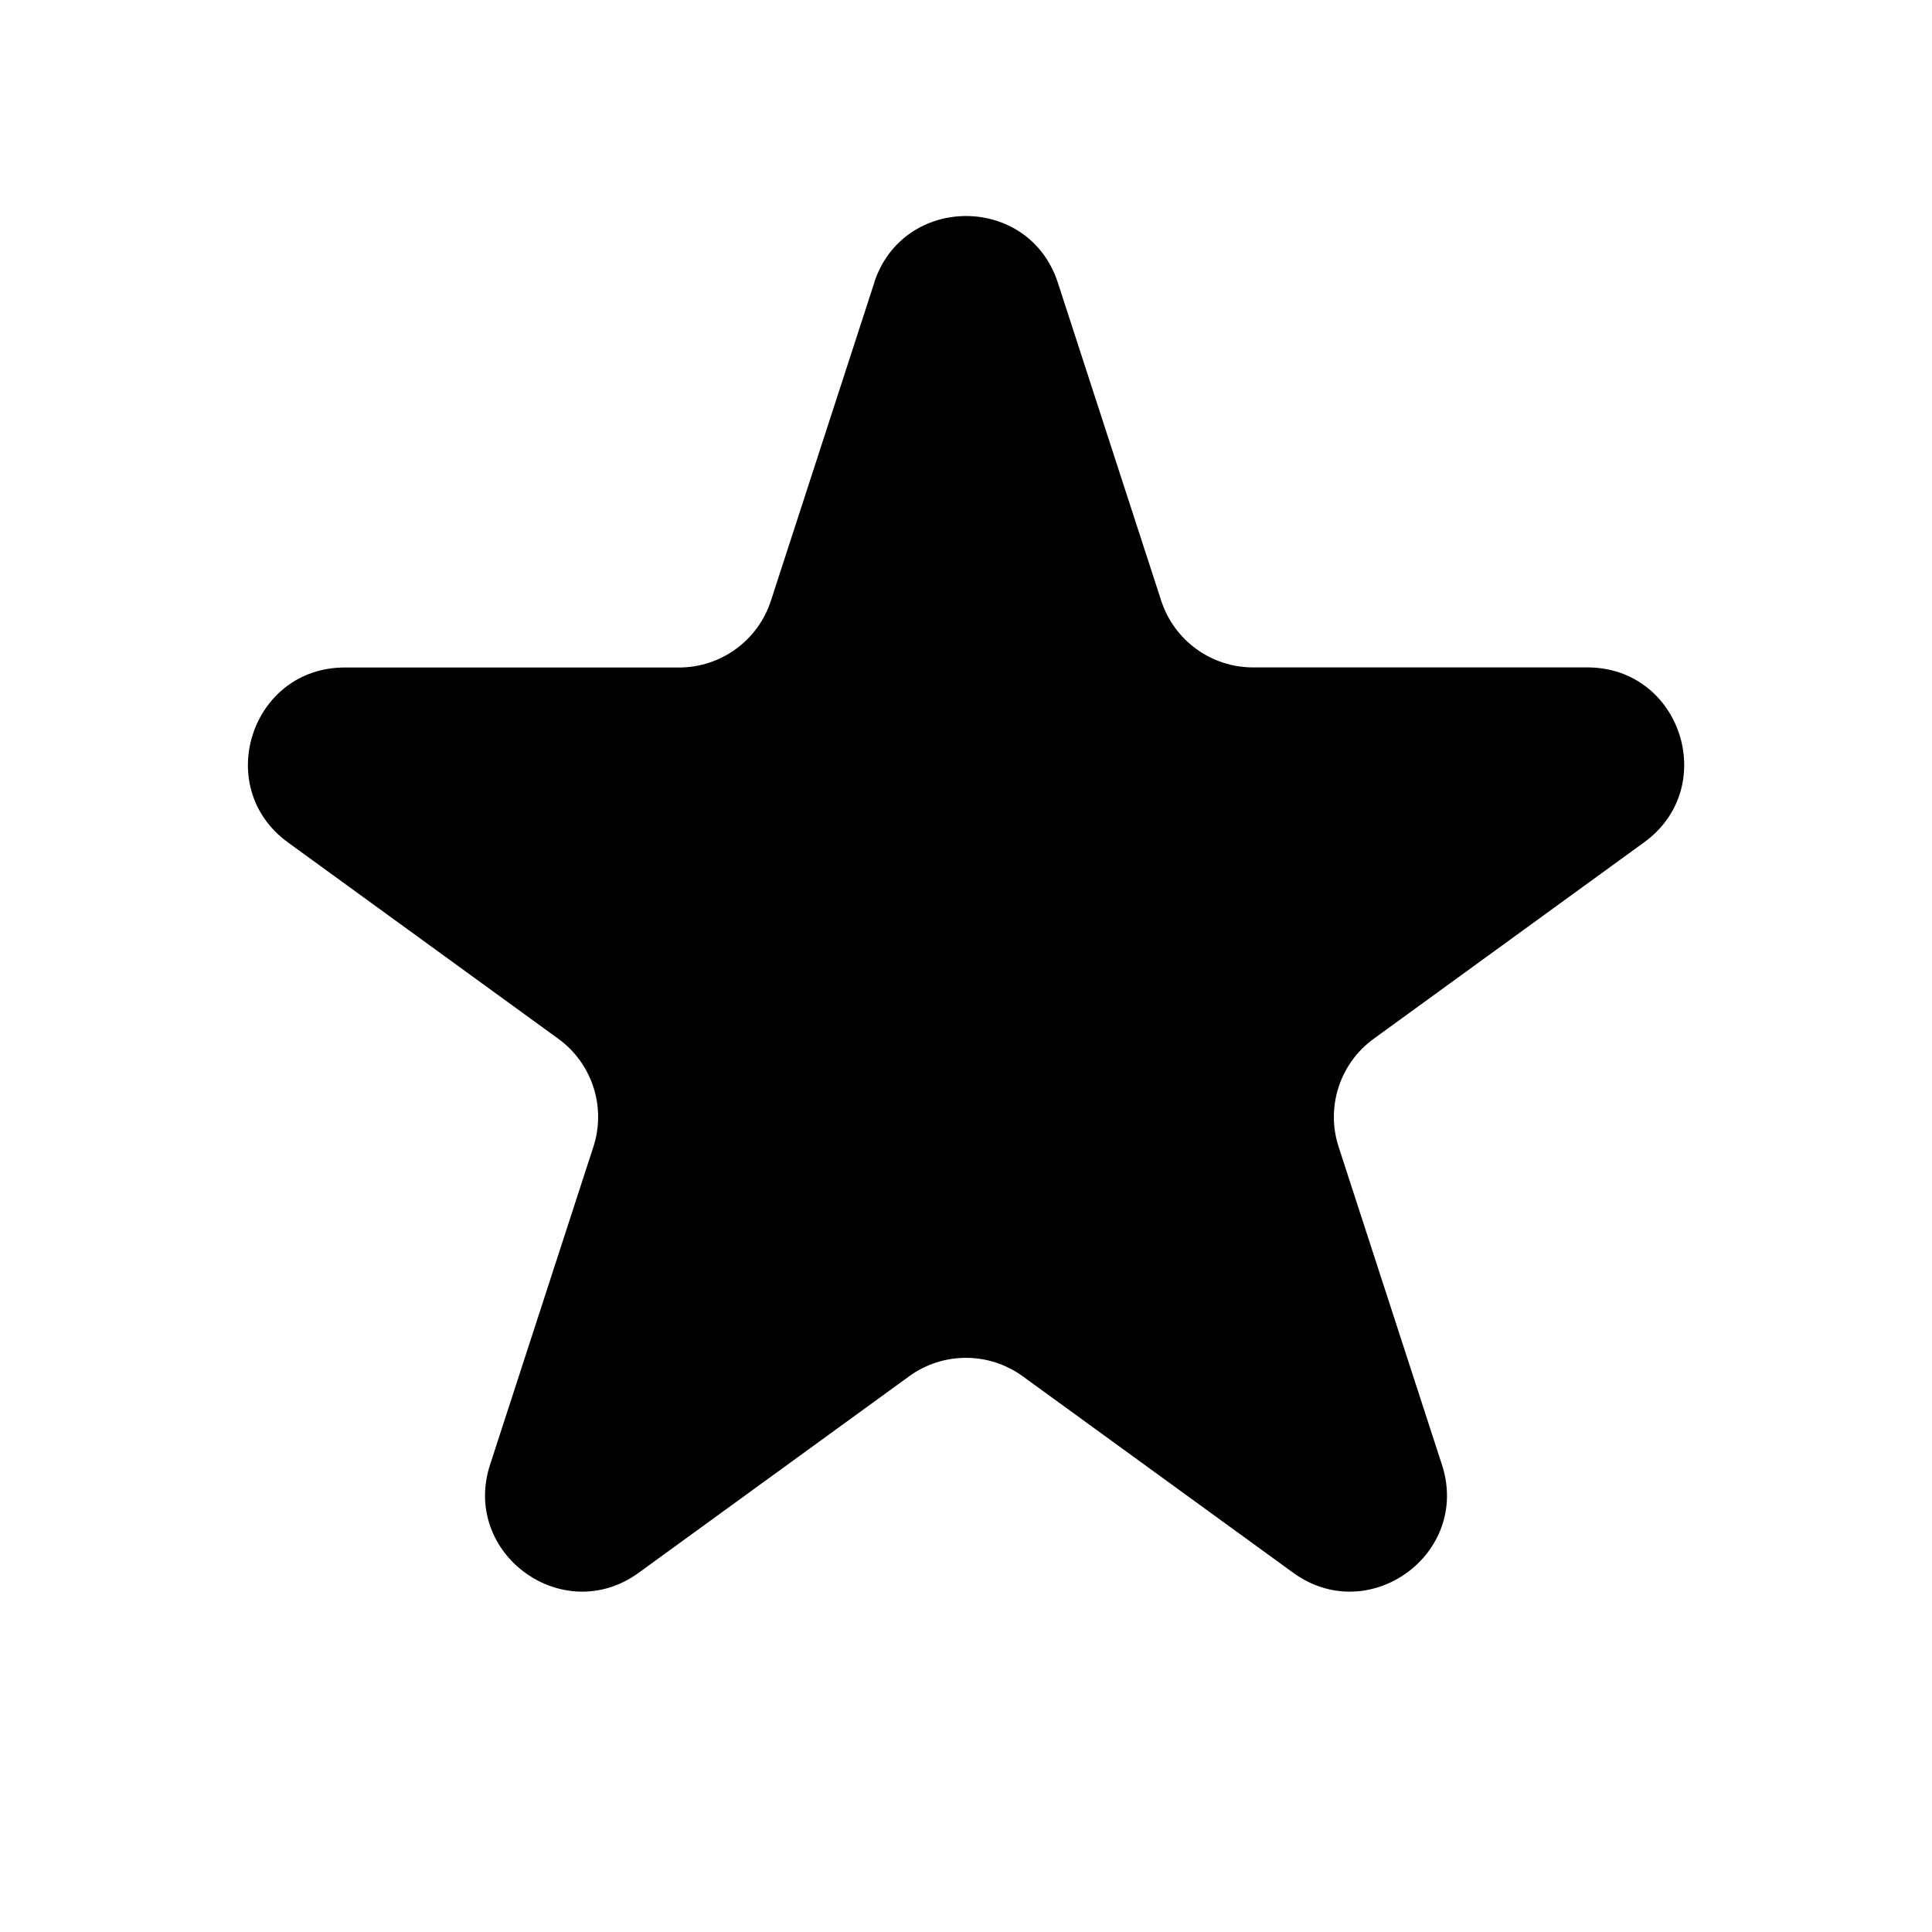
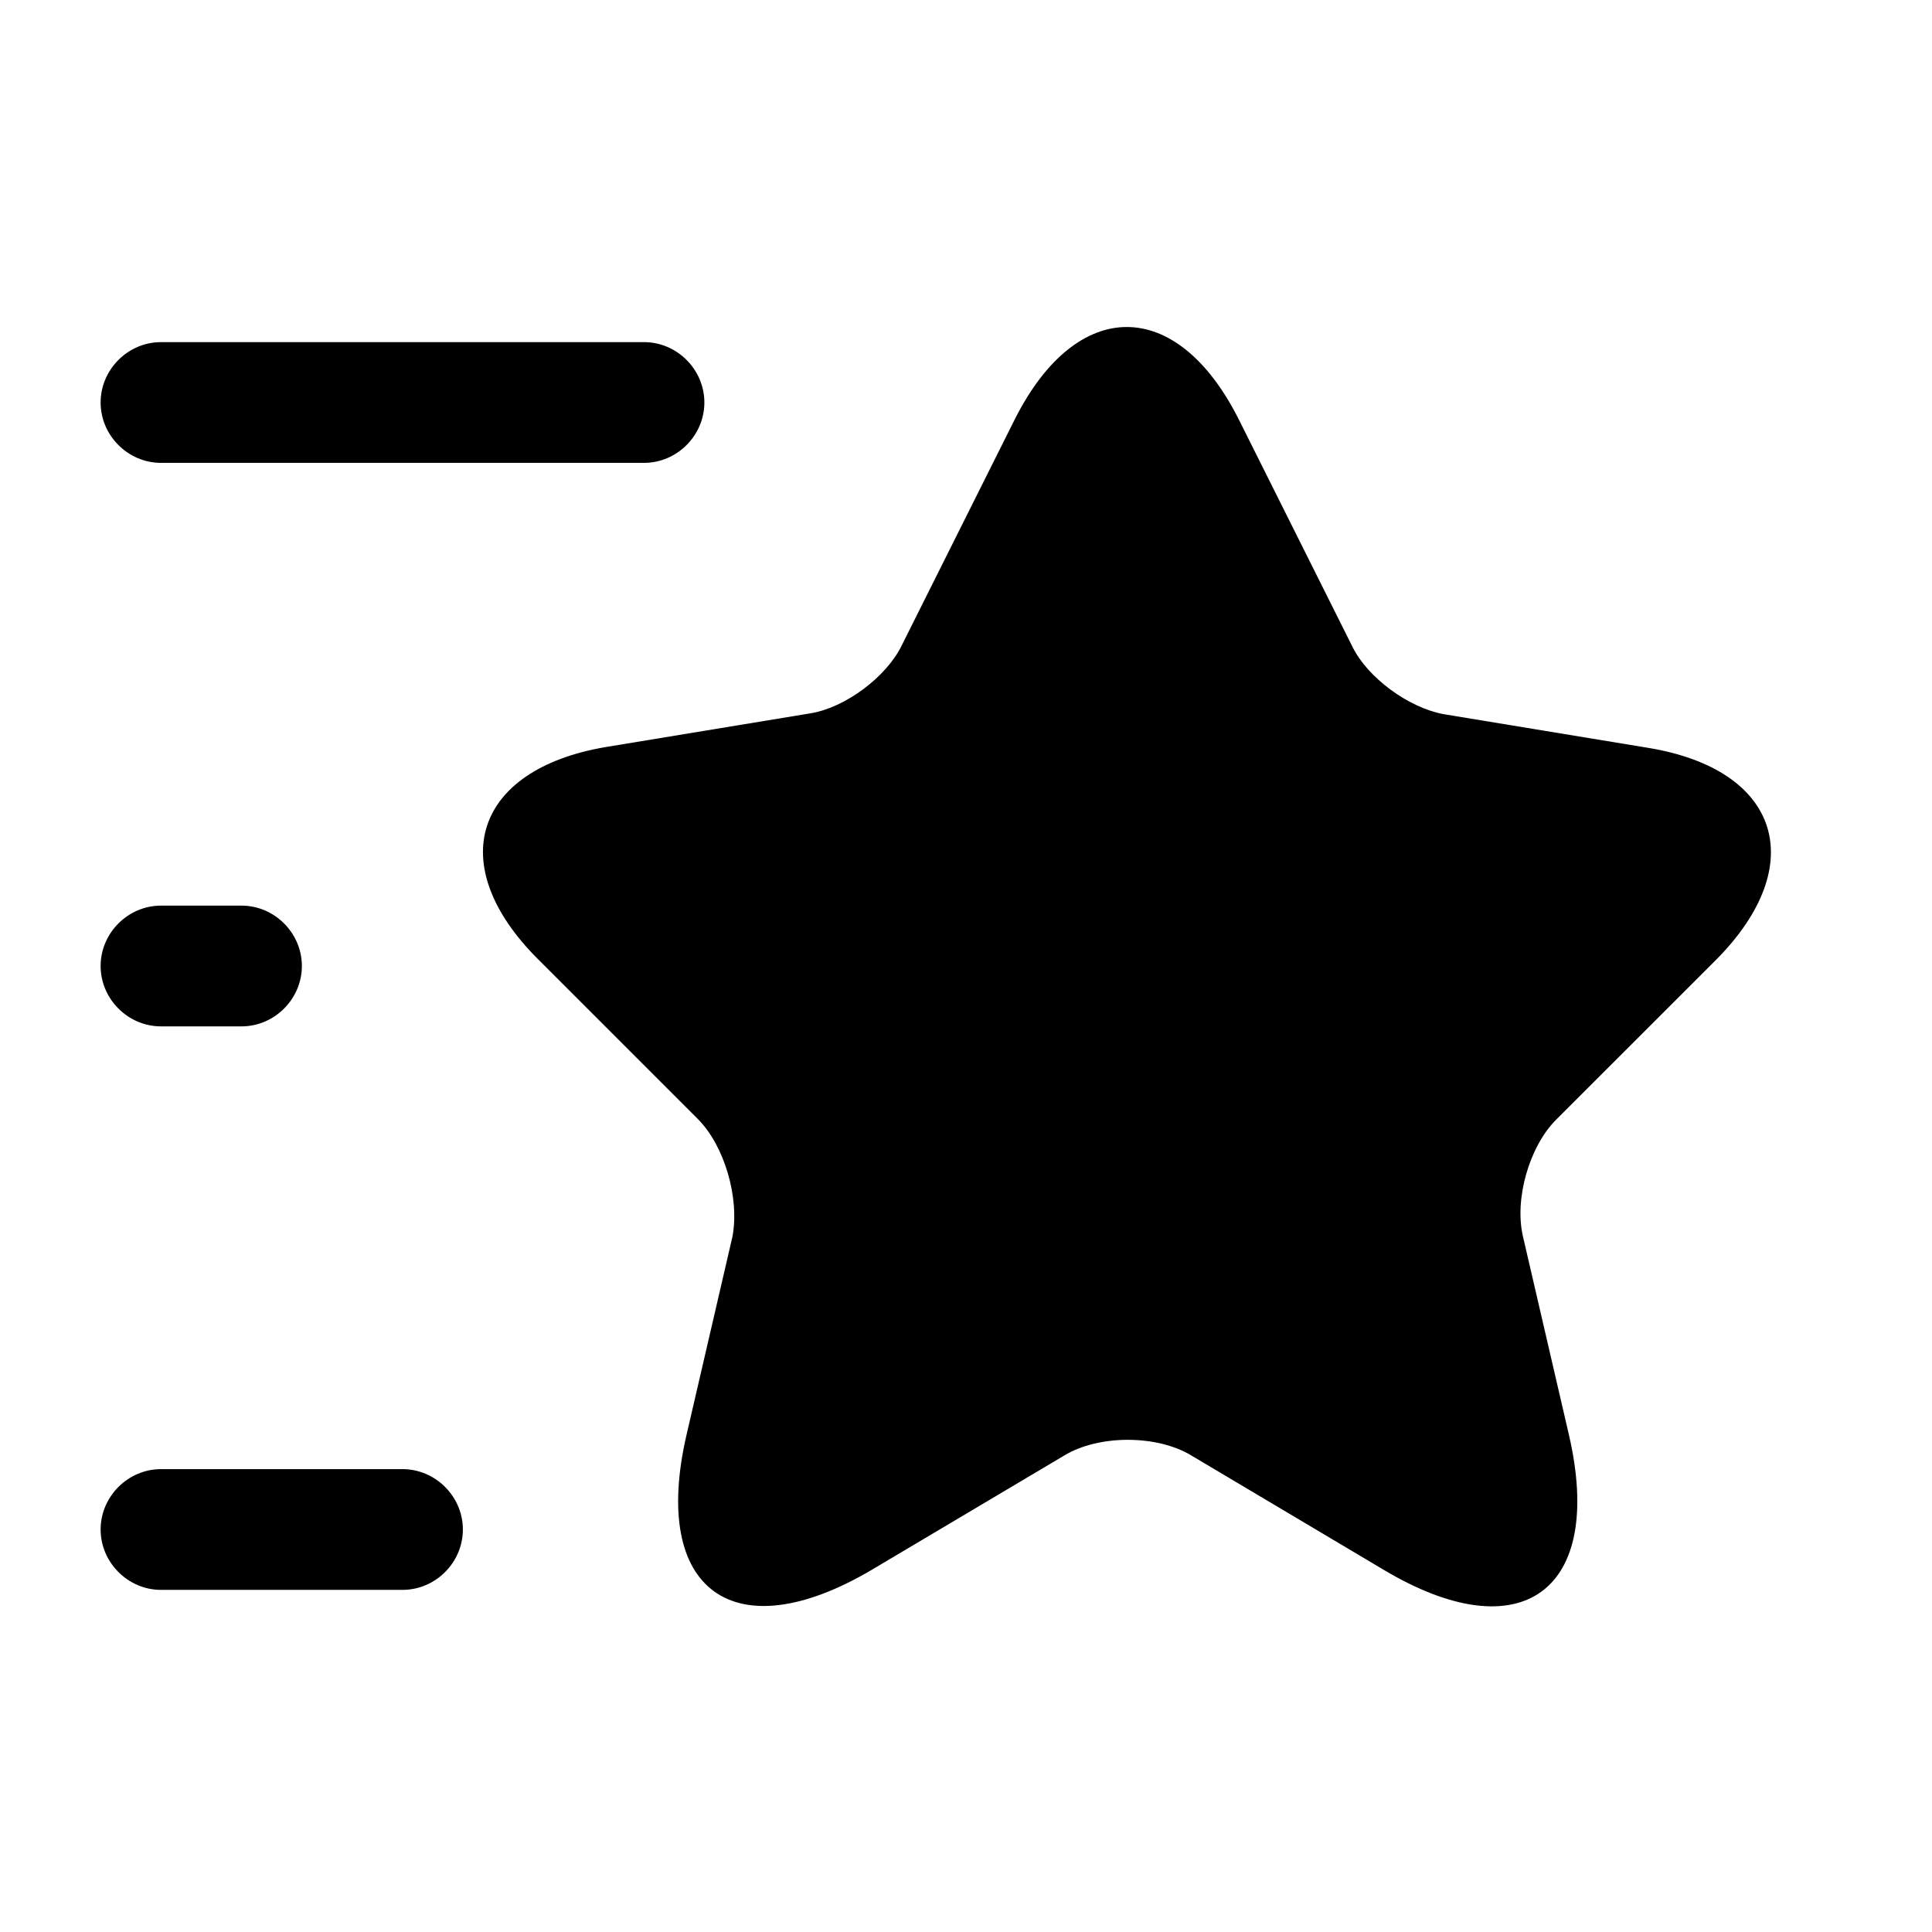
- <svg xmlns="http://www.w3.org/2000/svg" viewBox="0 0 20 20" fill="currentColor">
-   <path d="M9.049 2.927c.3-.921 1.603-.921 1.902 0l1.07 3.292a1 1 0 00.95.69h3.462c.969 0 1.371 1.24.588 1.81l-2.8 2.034a1 1 0 00-.364 1.118l1.07 3.292c.3.921-.755 1.688-1.54 1.118l-2.8-2.034a1 1 0 00-1.175 0l-2.8 2.034c-.784.57-1.838-.197-1.539-1.118l1.07-3.292a1 1 0 00-.364-1.118L2.98 8.72c-.783-.57-.38-1.81.588-1.81h3.461a1 1 0 00.951-.69l1.07-3.292z" />
+ <svg xmlns="http://www.w3.org/2000/svg" viewBox="0 0 24 24" fill="none">
+   <path d="M15.389 5.211L16.799 8.031C16.989 8.421 17.5 8.791 17.93 8.871L20.48 9.291C22.11 9.561 22.489 10.741 21.32 11.921L19.329 13.911C19 14.241 18.809 14.891 18.919 15.361L19.489 17.821C19.939 19.761 18.899 20.521 17.189 19.501L14.8 18.081C14.37 17.821 13.649 17.821 13.22 18.081L10.829 19.501C9.119 20.511 8.079 19.761 8.529 17.821L9.099 15.361C9.189 14.881 8.999 14.231 8.669 13.901L6.679 11.911C5.509 10.741 5.889 9.561 7.519 9.281L10.069 8.861C10.499 8.791 11.009 8.411 11.2 8.021L12.61 5.201C13.38 3.681 14.62 3.681 15.389 5.211Z" fill="currentColor" />
+   <path d="M8 5.75H2C1.59 5.75 1.25 5.41 1.25 5C1.25 4.59 1.59 4.25 2 4.25H8C8.41 4.25 8.75 4.59 8.75 5C8.75 5.41 8.41 5.75 8 5.75Z" fill="currentColor" />
+   <path d="M5 19.75H2C1.59 19.75 1.25 19.41 1.25 19C1.25 18.59 1.59 18.25 2 18.25H5C5.41 18.25 5.75 18.59 5.75 19C5.75 19.41 5.41 19.75 5 19.75Z" fill="currentColor" />
+   <path d="M3 12.75H2C1.59 12.75 1.25 12.41 1.25 12C1.25 11.59 1.59 11.25 2 11.25H3C3.41 11.25 3.75 11.59 3.75 12C3.75 12.41 3.41 12.75 3 12.75Z" fill="currentColor" />
</svg>
